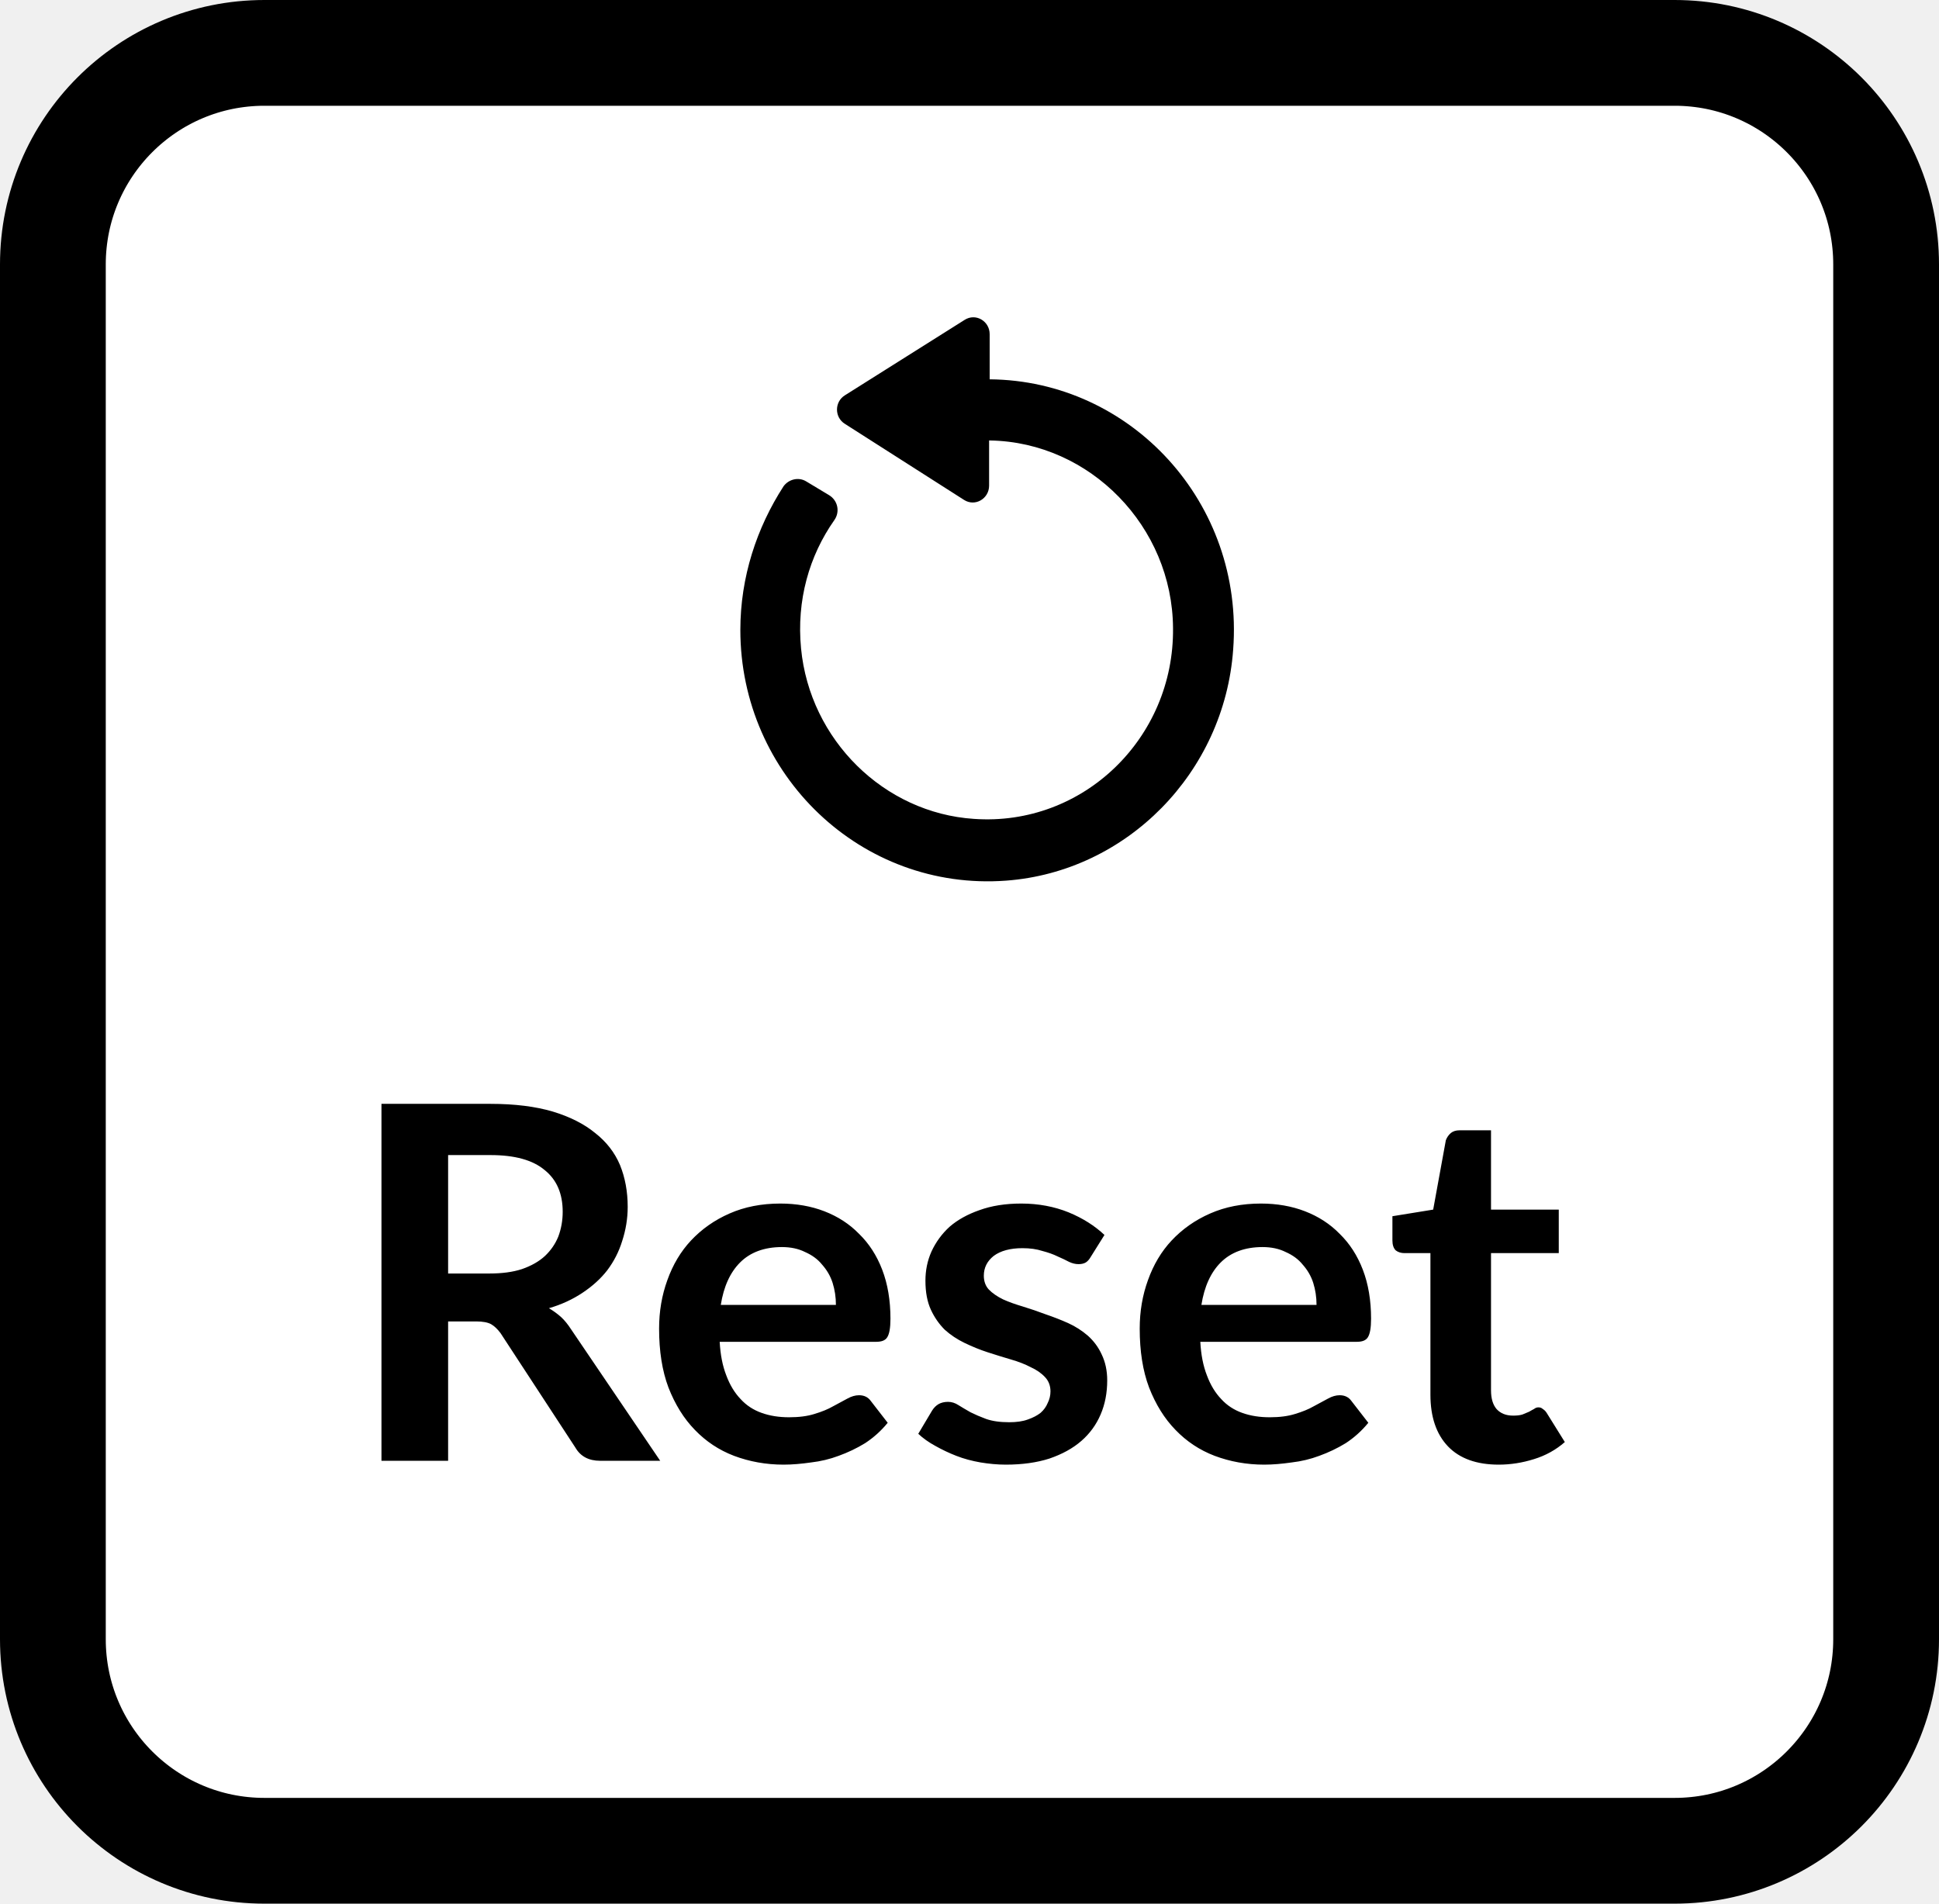
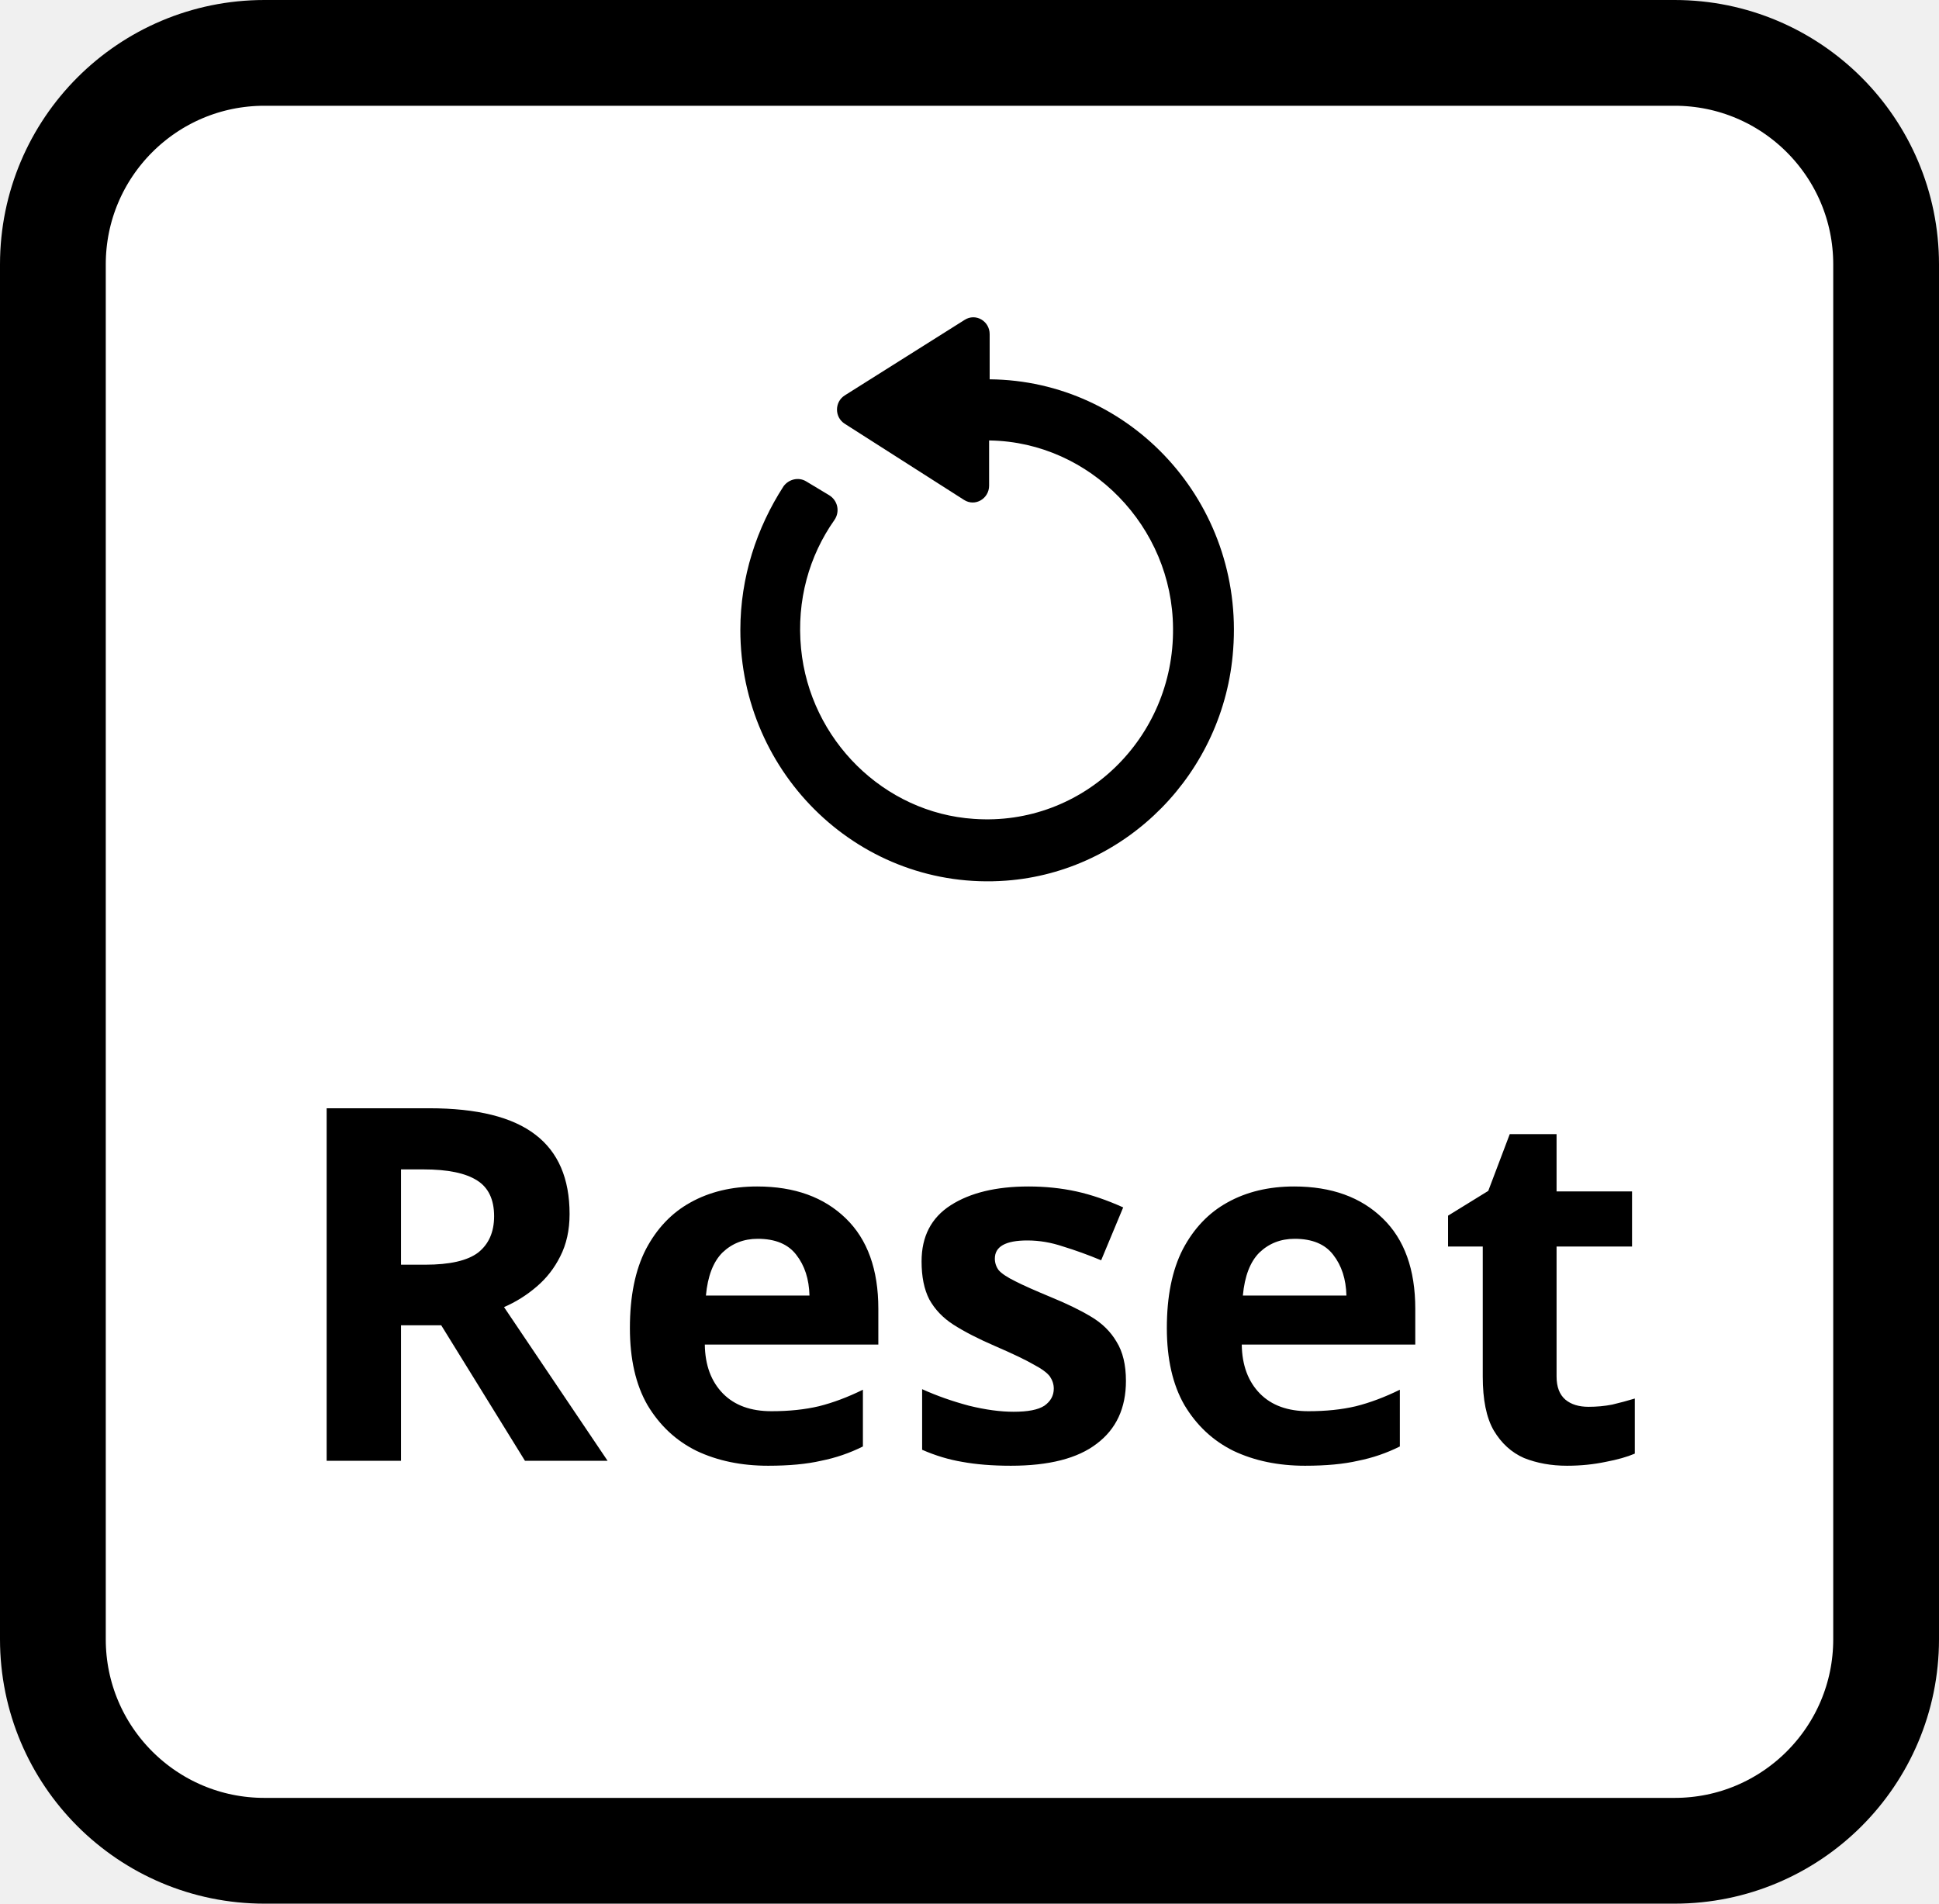
<svg xmlns="http://www.w3.org/2000/svg" width="55px" height="54px" viewBox="0 0 55 54" version="1.1">
  <g id="Bio4Community-Design-v2-forZeplin" stroke="none" stroke-width="1" fill="none" fill-rule="evenodd">
    <g id="Bio4Community-Design-v2" transform="translate(-502, -1220)">
      <g id="Key-&amp;-Reset-Button-States" transform="translate(494, 1120)">
        <g id="resetButton" transform="translate(8, 100)">
          <rect id="Rectangle" stroke="#000000" stroke-width="3" fill="#FFFFFF" x="1.5" y="1.5" width="52" height="51" rx="6" />
          <path d="M34.24,17.072 L35.521,17.072 C35.892,17.072 36.128,16.675 35.925,16.36 L33.786,12.965 C33.6,12.667 33.162,12.667 32.977,12.965 L30.82,16.344 C30.618,16.658 30.853,17.056 31.224,17.056 L32.505,17.056 L32.505,17.089 C32.454,19.922 30.062,22.257 27.18,22.273 C24.063,22.306 21.552,19.723 21.771,16.625 C21.939,14.075 24.012,11.971 26.606,11.722 C27.972,11.59 29.235,11.954 30.246,12.666 C30.482,12.832 30.803,12.766 30.954,12.517 L31.342,11.872 C31.477,11.656 31.409,11.375 31.207,11.226 C30.028,10.464 28.629,10 27.13,10 C23.019,10 19.716,13.428 20.019,17.536 C20.272,20.964 23.086,23.73 26.574,23.979 C30.735,24.294 34.207,21.081 34.24,17.072 L34.24,17.072 Z" id="Path" fill="#000000" fill-rule="nonzero" transform="translate(28, 17) rotate(-90) translate(-28, -17)" />
-           <text id="Reset" font-family="Lato-Bold, Lato" font-size="14" font-weight="bold" fill="#000000">
-             <tspan x="9.696" y="41.438">Reset</tspan>
+           <text id="Reset" font-family="&quot;Lato-Bold&quot;, sans-serif" font-size="14" font-weight="bold" fill="#000000">
+             <tspan x="8" y="41.438">Reset</tspan>
          </text>
        </g>
      </g>
    </g>
  </g>
</svg>
